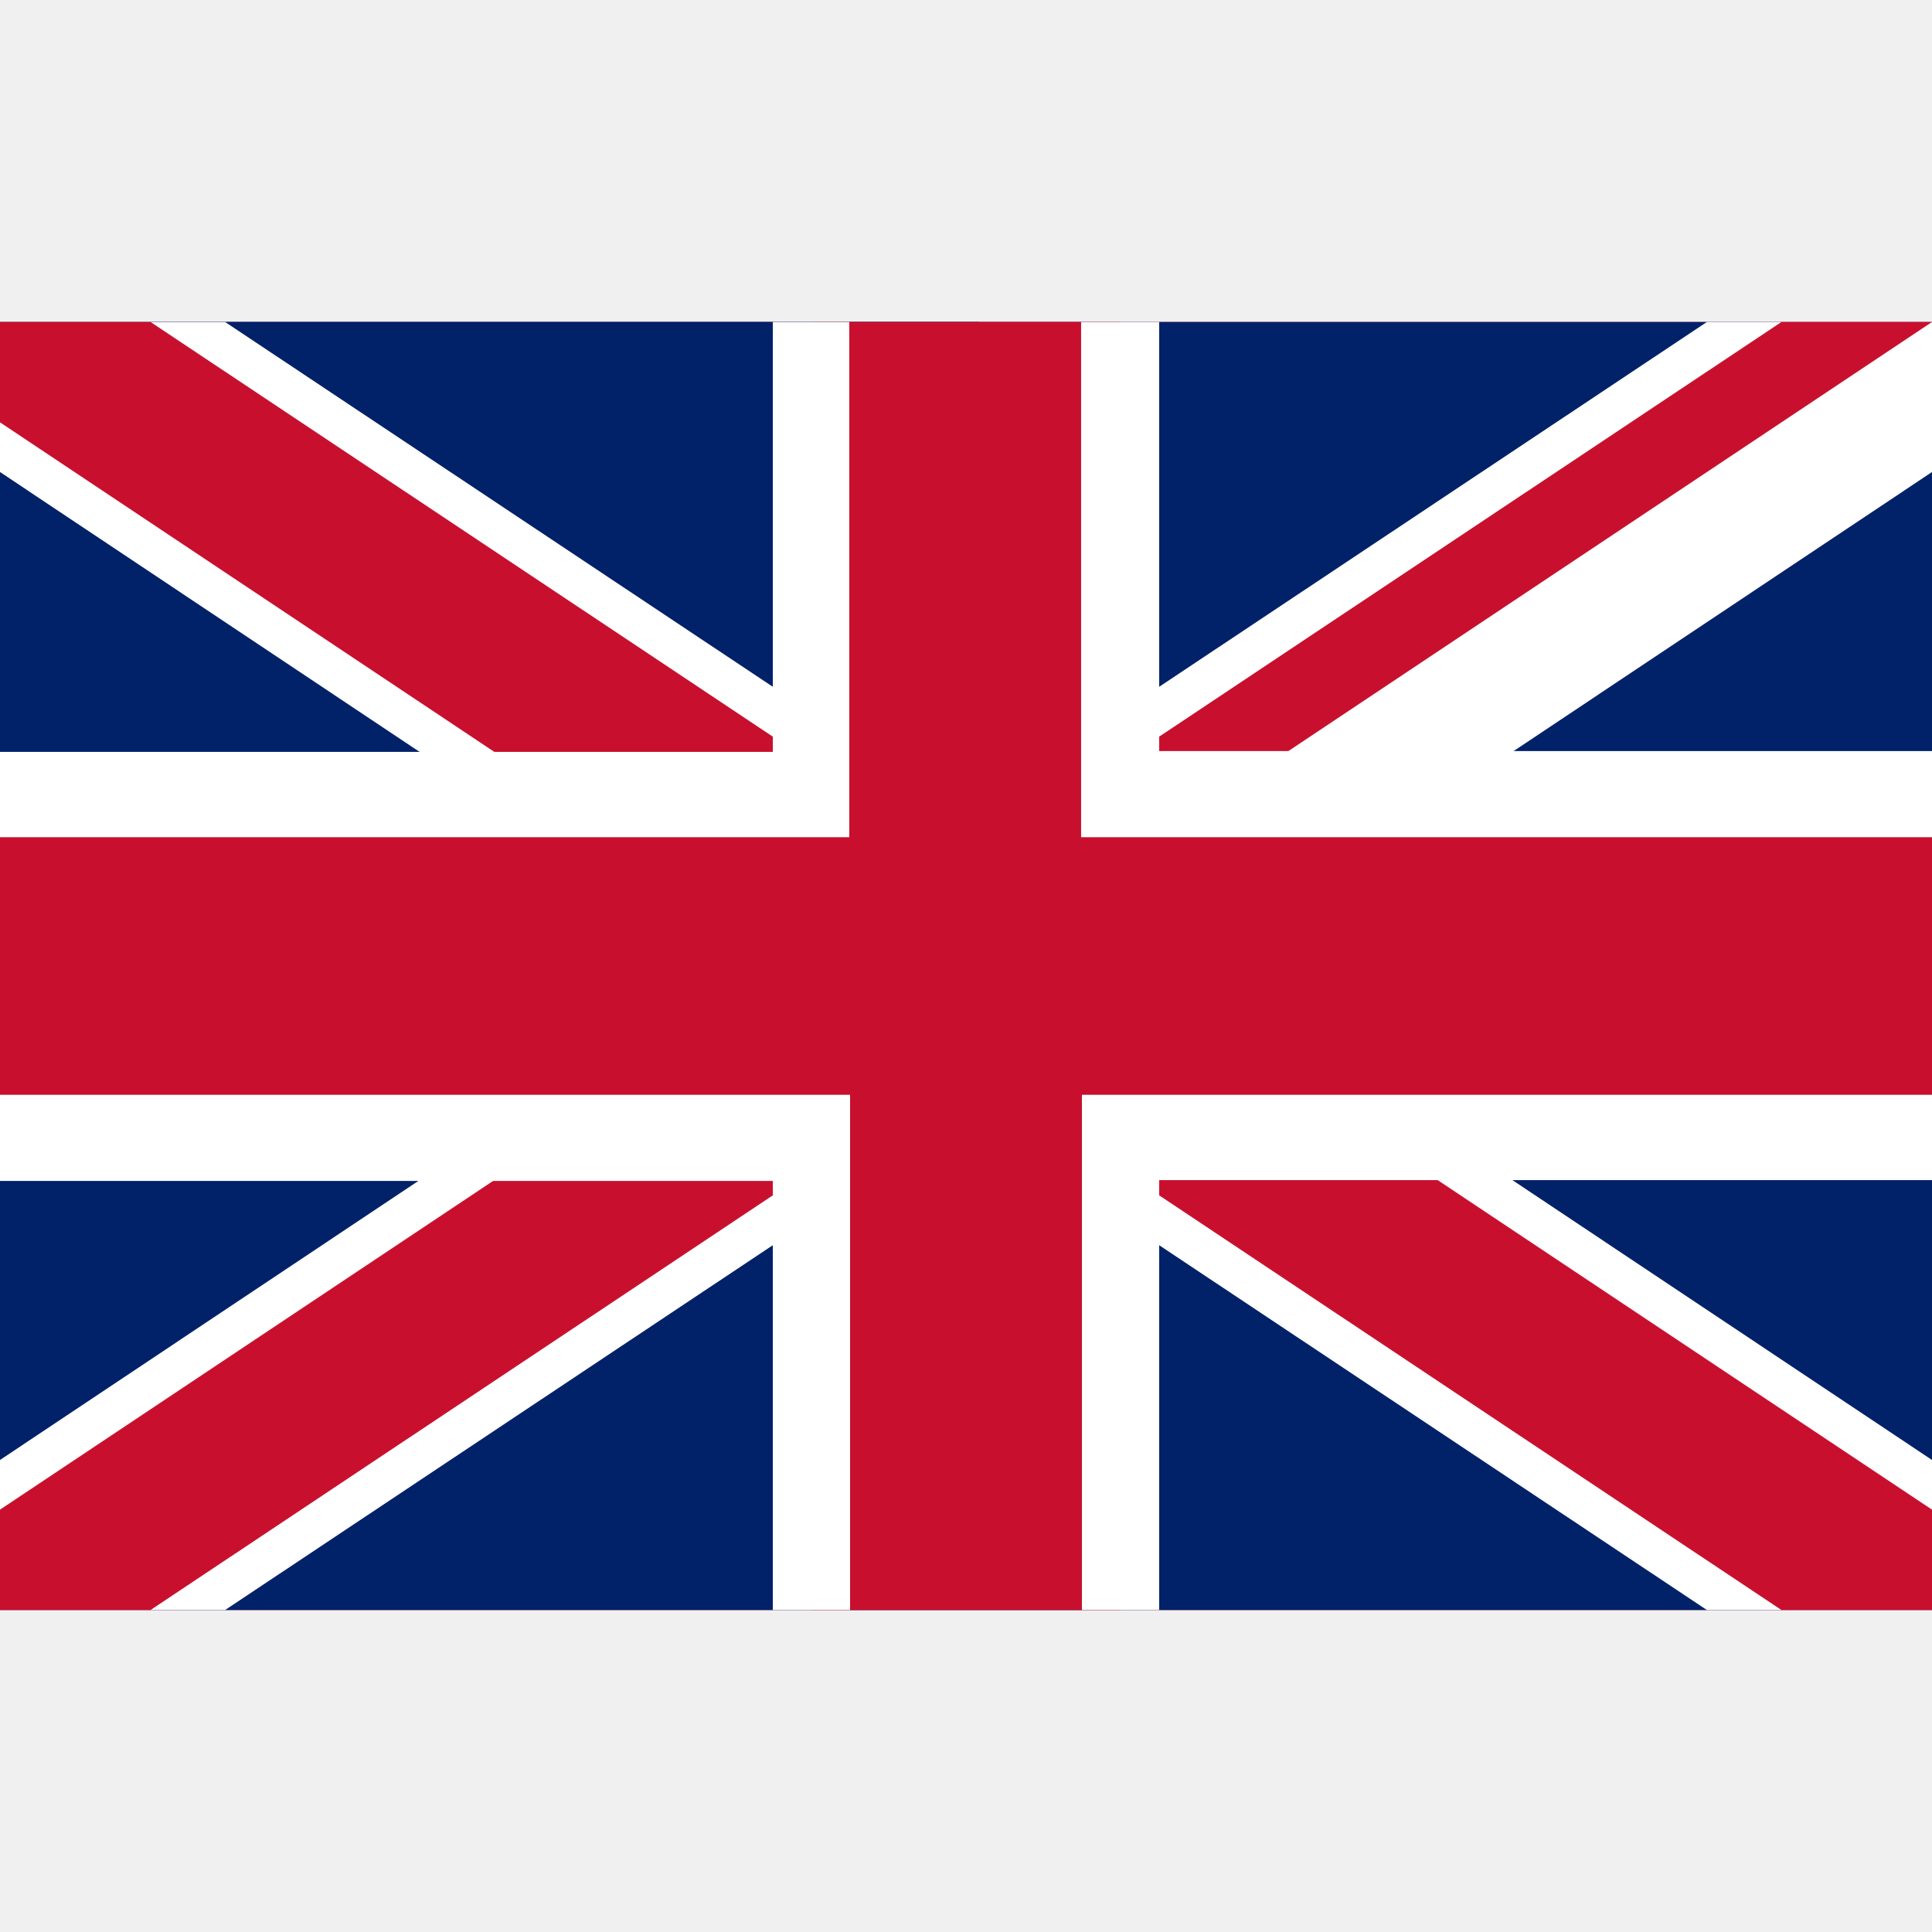
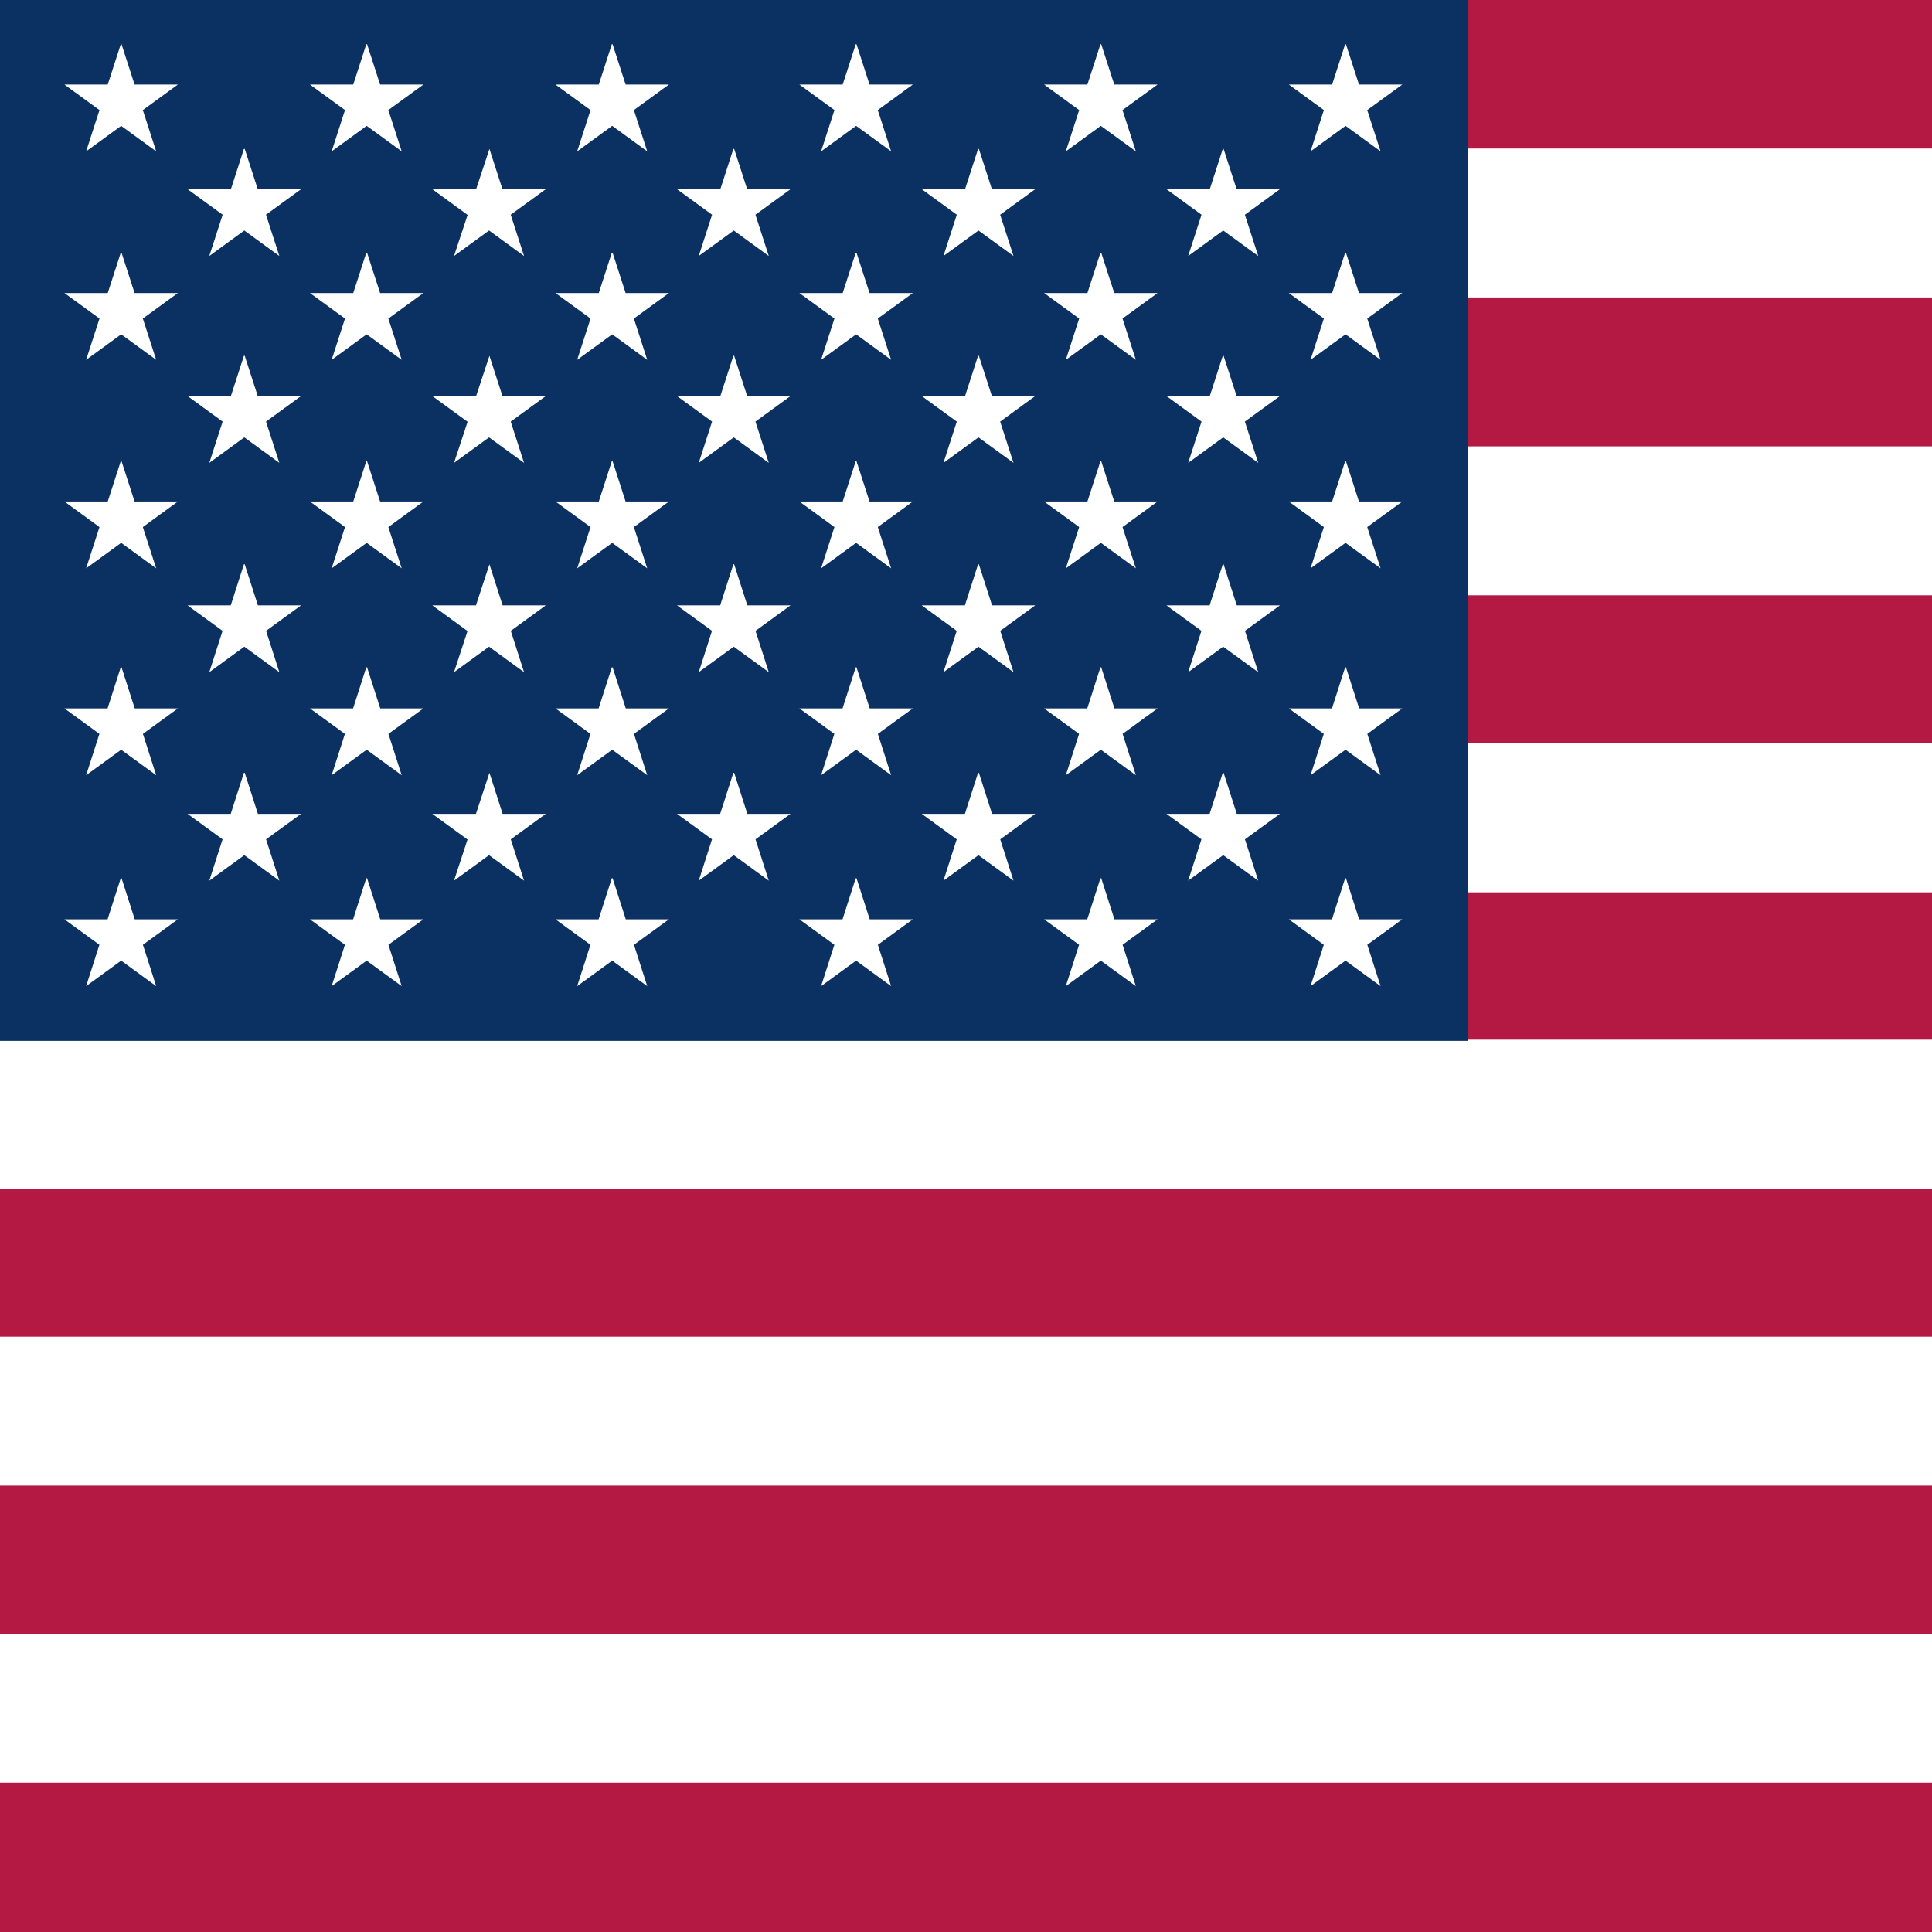
<svg xmlns="http://www.w3.org/2000/svg" id="Layer_1" version="1.1" viewBox="0 0 24 24">
  <defs>
    <style>
      .st0 {
        fill: #b31942;
      }

      .st1 {
-         stroke: #fff;
-         stroke-miterlimit: 10;
-         stroke-width: 1.23px;
+         fill: #fff;
      }

      .st2 {
-         fill: #fff;
+         fill: none;
      }

      .st3 {
-         fill: none;
+         clip-path: url(#clippath-1);
      }

      .st4 {
-         clip-path: url(#clippath-1);
+         stroke: #fff;
+         stroke-miterlimit: 10;
+         stroke-width: 1.85px;
      }

      .st5 {
        fill: #012169;
      }

      .st6 {
        fill: #0a3161;
      }

      .st7 {
+         clip-path: url(#clippath-2);
+       }
+ 
+       .st8 {
        fill: #c8102e;
      }

-       .st8 {
+       .st9 {
        clip-path: url(#clippath);
      }
    </style>
    <clipPath id="clippath">
-       <rect class="st3" x="0" y="4" width="24" height="16" />
+       <rect class="st2" width="24" height="24" />
    </clipPath>
    <clipPath id="clippath-1">
-       <polygon class="st3" points="12 12 24 12 24 20 12 20 0 20 0 12 0 4 12 4 24 4 12 12" />
+       <rect class="st2" x="-6" width="36" height="24" />
+     </clipPath>
+     <clipPath id="clippath-2">
+       <polygon class="st2" points="12 12 30 12 30 24 12 24 -6 24 -6 12 -6 0 12 0 30 0 12 12" />
    </clipPath>
  </defs>
-   <rect class="st3" width="24" height="24" />
-   <g>
-     <path class="st0" d="M0,4h24v16H0" />
-     <path class="st1" d="M0,5.85h24M24,8.31H0M0,10.77h24M24,13.23H0M0,15.69h24M24,18.15H0" />
-     <path class="st6" d="M0,4h12.16v8.62H0" />
-     <g>
-       <g id="s18">
-         <g id="s9">
-           <g id="s5">
-             <g id="s4">
-               <path id="s" class="st2" d="M1.01,4.37l.29.89-.76-.55h.94l-.76.55.29-.89h0Z" />
-               <path id="s1" class="st2" d="M1.01,6.09l.29.89-.76-.55h.94l-.76.55.29-.89h0Z" />
-               <path id="s2" class="st2" d="M1.01,7.82l.29.89-.76-.55h.94l-.76.55.29-.89h0Z" />
-               <path id="s3" class="st2" d="M1.01,9.53l.29.89-.76-.55h.94l-.76.55.29-.89h0Z" />
-             </g>
-             <path id="s6" class="st2" d="M1.01,11.27l.29.89-.76-.55h.94l-.76.55.29-.89h0Z" />
-           </g>
-           <g id="s41">
-             <path id="s7" class="st2" d="M2.03,5.23l.29.89-.76-.55h.94l-.76.55.29-.89h0Z" />
-             <path id="s8" class="st2" d="M2.03,6.95l.29.89-.76-.55h.94l-.76.55.29-.89h0Z" />
-             <path id="s10" class="st2" d="M2.03,8.67l.29.89-.76-.55h.94l-.76.55.29-.89h0Z" />
-             <path id="s11" class="st2" d="M2.03,10.4l.29.89-.76-.55h.94l-.76.55.29-.89h0Z" />
+   <g class="st9">
+     <g class="st3">
+       <g>
+         <path class="st5" d="M-6,0v24H30V0H-6Z" />
+         <g>
+           <path d="M-6,0L30,24M30,0L-6,24" />
+           <polygon class="st1" points="28.89 26.06 12 14.8 -4.89 26.06 -7.11 21.94 7.8 12 -7.11 2.05 -4.89 -2.05 12 9.2 28.89 -2.05 31.11 2.05 16.2 12 31.11 21.94 28.89 26.06" />
+         </g>
+         <g class="st7">
+           <g>
+             <path d="M-6,0L30,24M30,0L-6,24" />
+             <polygon class="st8" points="29.27 25.38 12 13.88 -5.26 25.38 -6.74 22.62 9.2 12 -6.74 1.38 -5.26 -1.38 12 10.12 29.27 -1.38 30.73 1.38 14.8 12 30.73 22.62 29.27 25.38" />
          </g>
        </g>
-         <g id="s91">
-           <g id="s51">
-             <g id="s42">
-               <path id="s12" class="st2" d="M3.04,4.37l.29.89-.76-.55h.94l-.76.55.29-.89h0Z" />
-               <path id="s13" class="st2" d="M3.04,6.09l.29.89-.76-.55h.94l-.76.55.29-.89h0Z" />
-               <path id="s14" class="st2" d="M3.04,7.82l.29.89-.76-.55h.94l-.76.55.29-.89h0Z" />
-               <path id="s15" class="st2" d="M3.04,9.53l.29.89-.76-.55h.94l-.76.55.29-.89h0Z" />
+         <g>
+           <path class="st8" d="M-6.72,8.8h15.84V-.79h5.76v9.6h15.84v6.4h-15.84v9.6h-5.76v-9.6H-6.72s0-6.41,0-6.4Z" />
+           <path class="st1" d="M15.6,25.6h-7.2v-9.6H-7.44v-7.99h15.84V-1.6h7.2V7.99h15.84v7.99h-15.84v9.61ZM9.84,24h4.32v-9.6h15.84v-4.8h-15.85V0h-4.32v9.6H-6v4.8h15.84v9.6Z" />
+         </g>
+       </g>
+     </g>
+     <g>
+       <path class="st0" d="M0,0h36v24H0" />
+       <path class="st4" d="M0,2.77h36M36,6.47H0M0,10.16h36M36,13.84H0M0,17.53h36M36,21.22H0" />
+       <path class="st6" d="M0,0h18.24v12.93H0" />
+       <g>
+         <g id="s18">
+           <g id="s9">
+             <g id="s5">
+               <g id="s4">
+                 <path id="s" class="st1" d="M1.51.55l.43,1.33-1.14-.83h1.41l-1.14.83.43-1.33h0Z" />
+                 <path id="s1" class="st1" d="M1.51,3.14l.43,1.33-1.14-.83h1.41l-1.14.83.43-1.33h0Z" />
+                 <path id="s2" class="st1" d="M1.51,5.73l.43,1.33-1.14-.83h1.41l-1.14.83.43-1.33h0Z" />
+                 <path id="s3" class="st1" d="M1.51,8.29l.43,1.34-1.14-.83h1.41l-1.14.83.43-1.34h0Z" />
+               </g>
+               <path id="s6" class="st1" d="M1.51,10.91l.43,1.34-1.14-.83h1.41l-1.14.83.43-1.34h0Z" />
            </g>
-             <path id="s16" class="st2" d="M3.04,11.27l.29.89-.76-.55h.94l-.76.55.29-.89h0Z" />
+             <g id="s41">
+               <path id="s7" class="st1" d="M3.04,1.85l.43,1.33-1.14-.83h1.41l-1.14.83.43-1.33h0Z" />
+               <path id="s8" class="st1" d="M3.04,4.42l.43,1.33-1.14-.83h1.41l-1.14.83.43-1.33h0Z" />
+               <path id="s10" class="st1" d="M3.04,7.01l.43,1.34-1.14-.83h1.41l-1.14.83.43-1.34h0Z" />
+               <path id="s11" class="st1" d="M3.04,9.6l.43,1.34-1.14-.83h1.41l-1.14.83.43-1.34h0Z" />
+             </g>
          </g>
-           <g id="s43">
-             <path id="s17" class="st2" d="M4.05,5.23l.29.89-.76-.55h.94l-.76.55.29-.89Z" />
-             <path id="s19" class="st2" d="M4.05,6.95l.29.89-.76-.55h.94l-.76.55.29-.89h0Z" />
-             <path id="s20" class="st2" d="M4.05,8.67l.29.89-.76-.55h.94l-.76.55.29-.89h0Z" />
-             <path id="s21" class="st2" d="M4.05,10.4l.29.89-.76-.55h.94l-.76.55.29-.89h0Z" />
+           <g id="s91">
+             <g id="s51">
+               <g id="s42">
+                 <path id="s12" class="st1" d="M4.56.55l.43,1.33-1.14-.83h1.41l-1.14.83.43-1.33h0Z" />
+                 <path id="s13" class="st1" d="M4.56,3.14l.43,1.33-1.14-.83h1.41l-1.14.83.43-1.33h0Z" />
+                 <path id="s14" class="st1" d="M4.56,5.73l.43,1.33-1.14-.83h1.41l-1.14.83.43-1.33h0Z" />
+                 <path id="s15" class="st1" d="M4.56,8.29l.43,1.34-1.14-.83h1.41l-1.14.83.43-1.34h0Z" />
+               </g>
+               <path id="s16" class="st1" d="M4.56,10.91l.43,1.34-1.14-.83h1.41l-1.14.83.43-1.34h0Z" />
+             </g>
+             <g id="s43">
+               <path id="s17" class="st1" d="M6.08,1.85l.43,1.33-1.14-.83h1.41l-1.14.83.44-1.33Z" />
+               <path id="s19" class="st1" d="M6.08,4.42l.43,1.33-1.14-.83h1.41l-1.14.83.44-1.33h0Z" />
+               <path id="s20" class="st1" d="M6.08,7.01l.43,1.34-1.14-.83h1.41l-1.14.83.44-1.34h0Z" />
+               <path id="s21" class="st1" d="M6.08,9.6l.43,1.34-1.14-.83h1.41l-1.14.83.44-1.34h0Z" />
+             </g>
          </g>
        </g>
-       </g>
-       <g id="s181">
-         <g id="s92">
-           <g id="s52">
-             <g id="s44">
-               <path id="s22" class="st2" d="M5.07,4.37l.29.89-.76-.55h.94l-.76.55.29-.89h0Z" />
-               <path id="s23" class="st2" d="M5.07,6.09l.29.89-.76-.55h.94l-.76.55.29-.89h0Z" />
-               <path id="s24" class="st2" d="M5.07,7.82l.29.89-.76-.55h.94l-.76.55.29-.89h0Z" />
-               <path id="s25" class="st2" d="M5.07,9.53l.29.89-.76-.55h.94l-.76.55.29-.89h0Z" />
+         <g id="s181">
+           <g id="s92">
+             <g id="s52">
+               <g id="s44">
+                 <path id="s22" class="st1" d="M7.61.55l.43,1.33-1.14-.83h1.41l-1.14.83.43-1.33h0Z" />
+                 <path id="s23" class="st1" d="M7.61,3.14l.43,1.33-1.14-.83h1.41l-1.14.83.43-1.33h0Z" />
+                 <path id="s24" class="st1" d="M7.61,5.73l.43,1.33-1.14-.83h1.41l-1.14.83.43-1.33h0Z" />
+                 <path id="s25" class="st1" d="M7.61,8.29l.43,1.34-1.14-.83h1.41l-1.14.83.43-1.34h0Z" />
+               </g>
+               <path id="s26" class="st1" d="M7.61,10.91l.43,1.34-1.14-.83h1.41l-1.14.83.43-1.34h0Z" />
            </g>
-             <path id="s26" class="st2" d="M5.07,11.27l.29.89-.76-.55h.94l-.76.55.29-.89h0Z" />
+             <g id="s45">
+               <path id="s27" class="st1" d="M9.12,1.85l.43,1.33-1.14-.83h1.41l-1.14.83.43-1.33h0Z" />
+               <path id="s28" class="st1" d="M9.12,4.42l.43,1.33-1.14-.83h1.41l-1.14.83.43-1.33h0Z" />
+               <path id="s29" class="st1" d="M9.12,7.01l.43,1.34-1.14-.83h1.41l-1.14.83.43-1.34h0Z" />
+               <path id="s30" class="st1" d="M9.12,9.6l.43,1.34-1.14-.83h1.41l-1.14.83.43-1.34h0Z" />
+             </g>
          </g>
-           <g id="s45">
-             <path id="s27" class="st2" d="M6.08,5.23l.29.89-.76-.55h.94l-.76.55.29-.89h0Z" />
-             <path id="s28" class="st2" d="M6.08,6.95l.29.89-.76-.55h.94l-.76.55.29-.89h0Z" />
-             <path id="s29" class="st2" d="M6.08,8.67l.29.89-.76-.55h.94l-.76.55.29-.89h0Z" />
-             <path id="s30" class="st2" d="M6.08,10.4l.29.89-.76-.55h.94l-.76.55.29-.89h0Z" />
+           <g id="s93">
+             <g id="s53">
+               <g id="s46">
+                 <path id="s31" class="st1" d="M10.64.55l.43,1.33-1.14-.83h1.41l-1.14.83.43-1.33h0Z" />
+                 <path id="s32" class="st1" d="M10.64,3.14l.43,1.33-1.14-.83h1.41l-1.14.83.43-1.33h0Z" />
+                 <path id="s33" class="st1" d="M10.64,5.73l.43,1.33-1.14-.83h1.41l-1.14.83.43-1.33h0Z" />
+                 <path id="s34" class="st1" d="M10.64,8.29l.43,1.34-1.14-.83h1.41l-1.14.83.43-1.34h0Z" />
+               </g>
+               <path id="s35" class="st1" d="M10.64,10.91l.43,1.34-1.14-.83h1.41l-1.14.83.43-1.34h0Z" />
+             </g>
+             <g id="s47">
+               <path id="s36" class="st1" d="M12.16,1.85l.43,1.33-1.14-.83h1.41l-1.14.83.43-1.33h0Z" />
+               <path id="s37" class="st1" d="M12.16,4.42l.43,1.33-1.14-.83h1.41l-1.14.83.43-1.33h0Z" />
+               <path id="s38" class="st1" d="M12.16,7.01l.43,1.34-1.14-.83h1.41l-1.14.83.43-1.34h0Z" />
+               <path id="s39" class="st1" d="M12.16,9.6l.43,1.34-1.14-.83h1.41l-1.14.83.43-1.34h0Z" />
+             </g>
          </g>
        </g>
-         <g id="s93">
-           <g id="s53">
-             <g id="s46">
-               <path id="s31" class="st2" d="M7.09,4.37l.29.89-.76-.55h.94l-.76.55.29-.89h0Z" />
-               <path id="s32" class="st2" d="M7.09,6.09l.29.89-.76-.55h.94l-.76.55.29-.89h0Z" />
-               <path id="s33" class="st2" d="M7.09,7.82l.29.89-.76-.55h.94l-.76.55.29-.89h0Z" />
-               <path id="s34" class="st2" d="M7.09,9.53l.29.89-.76-.55h.94l-.76.55.29-.89h0Z" />
+         <g id="s94">
+           <g id="s54">
+             <g id="s48">
+               <path id="s40" class="st1" d="M13.68.55l.43,1.33-1.14-.83h1.41l-1.14.83.43-1.33h0Z" />
+               <path id="s49" class="st1" d="M13.68,3.14l.43,1.33-1.14-.83h1.41l-1.14.83.43-1.33h0Z" />
+               <path id="s50" class="st1" d="M13.68,5.73l.43,1.33-1.14-.83h1.41l-1.14.83.43-1.33h0Z" />
+               <path id="s55" class="st1" d="M13.68,8.29l.43,1.34-1.14-.83h1.41l-1.14.83.43-1.34h0Z" />
            </g>
-             <path id="s35" class="st2" d="M7.09,11.27l.29.89-.76-.55h.94l-.76.55.29-.89h0Z" />
+             <path id="s56" class="st1" d="M13.68,10.91l.43,1.34-1.14-.83h1.41l-1.14.83.43-1.34h0Z" />
          </g>
-           <g id="s47">
-             <path id="s36" class="st2" d="M8.11,5.23l.29.89-.76-.55h.94l-.76.55.29-.89h0Z" />
-             <path id="s37" class="st2" d="M8.11,6.95l.29.89-.76-.55h.94l-.76.55.29-.89h0Z" />
-             <path id="s38" class="st2" d="M8.11,8.67l.29.89-.76-.55h.94l-.76.55.29-.89h0Z" />
-             <path id="s39" class="st2" d="M8.11,10.4l.29.89-.76-.55h.94l-.76.55.29-.89h0Z" />
+           <g id="s410">
+             <path id="s57" class="st1" d="M15.2,1.85l.43,1.33-1.14-.83h1.41l-1.14.83.43-1.33h0Z" />
+             <path id="s58" class="st1" d="M15.2,4.42l.43,1.33-1.14-.83h1.41l-1.14.83.43-1.33h0Z" />
+             <path id="s59" class="st1" d="M15.2,7.01l.43,1.34-1.14-.83h1.41l-1.14.83.43-1.34h0Z" />
+             <path id="s60" class="st1" d="M15.2,9.6l.43,1.34-1.14-.83h1.41l-1.14.83.43-1.34h0Z" />
          </g>
        </g>
-       </g>
-       <g id="s94">
-         <g id="s54">
-           <g id="s48">
-             <path id="s40" class="st2" d="M9.12,4.37l.29.89-.76-.55h.94l-.76.55.29-.89h0Z" />
-             <path id="s49" class="st2" d="M9.12,6.09l.29.89-.76-.55h.94l-.76.55.29-.89h0Z" />
-             <path id="s50" class="st2" d="M9.12,7.82l.29.89-.76-.55h.94l-.76.55.29-.89h0Z" />
-             <path id="s55" class="st2" d="M9.12,9.53l.29.89-.76-.55h.94l-.76.55.29-.89h0Z" />
+         <g id="s510">
+           <g id="s411">
+             <path id="s61" class="st1" d="M16.72.55l.43,1.33-1.14-.83h1.41l-1.14.83.43-1.33h0Z" />
+             <path id="s62" class="st1" d="M16.72,3.14l.43,1.33-1.14-.83h1.41l-1.14.83.43-1.33h0Z" />
+             <path id="s63" class="st1" d="M16.72,5.73l.43,1.33-1.14-.83h1.41l-1.14.83.43-1.33h0Z" />
+             <path id="s64" class="st1" d="M16.72,8.29l.43,1.34-1.14-.83h1.41l-1.14.83.43-1.34h0Z" />
          </g>
-           <path id="s56" class="st2" d="M9.12,11.27l.29.89-.76-.55h.94l-.76.55.29-.89h0Z" />
-         </g>
-         <g id="s410">
-           <path id="s57" class="st2" d="M10.13,5.23l.29.89-.76-.55h.94l-.76.55.29-.89h0Z" />
-           <path id="s58" class="st2" d="M10.13,6.95l.29.89-.76-.55h.94l-.76.55.29-.89h0Z" />
-           <path id="s59" class="st2" d="M10.13,8.67l.29.89-.76-.55h.94l-.76.55.29-.89h0Z" />
-           <path id="s60" class="st2" d="M10.13,10.4l.29.89-.76-.55h.94l-.76.55.29-.89h0Z" />
+           <path id="s65" class="st1" d="M16.72,10.91l.43,1.34-1.14-.83h1.41l-1.14.83.43-1.34h0Z" />
        </g>
      </g>
-       <g id="s510">
-         <g id="s411">
-           <path id="s61" class="st2" d="M11.15,4.37l.29.89-.76-.55h.94l-.76.55.29-.89h0Z" />
-           <path id="s62" class="st2" d="M11.15,6.09l.29.89-.76-.55h.94l-.76.55.29-.89h0Z" />
-           <path id="s63" class="st2" d="M11.15,7.82l.29.89-.76-.55h.94l-.76.55.29-.89h0Z" />
-           <path id="s64" class="st2" d="M11.15,9.53l.29.89-.76-.55h.94l-.76.55.29-.89h0Z" />
-         </g>
-         <path id="s65" class="st2" d="M11.15,11.27l.29.89-.76-.55h.94l-.76.55.29-.89h0Z" />
-       </g>
    </g>
-   </g>
-   <g class="st8">
-     <g>
-       <path class="st5" d="M0,4v16h24V4H0Z" />
-       <g>
-         <path d="M0,4l24,16M24,4L0,20" />
-         <polygon class="st2" points="23.26 21.37 12 13.87 .74 21.37 -.74 18.63 9.2 12 -.74 5.37 .74 2.63 12 10.13 23.26 2.63 24.74 5.37 14.8 12 24.74 18.63 23.26 21.37" />
-       </g>
-       <g class="st4">
-         <g>
-           <path d="M0,4l24,16M24,4L0,20" />
-           <polygon class="st7" points="23.51 20.92 12 13.25 .49 20.92 -.49 19.08 10.13 12 -.49 4.92 .49 3.08 12 10.75 23.51 3.08 24.49 4.92 13.87 12 24.49 19.08 23.51 20.92" />
-         </g>
-       </g>
-       <g>
-         <path class="st7" d="M-.48,9.87h10.56V3.47h3.84v6.4h10.56v4.27h-10.56v6.4h-3.84v-6.4H-.48v-4.27Z" />
-         <path class="st2" d="M14.4,21.07h-4.8v-6.4H-.96v-5.33h10.56V2.93h4.8v6.4h10.56v5.33h-10.56v6.4ZM10.56,20h2.88v-6.4h10.56v-3.2h-10.57v-6.4h-2.88v6.4H0v3.2h10.56v6.4Z" />
-       </g>
-     </g>
+     <rect class="st2" width="24" height="24" />
  </g>
</svg>
